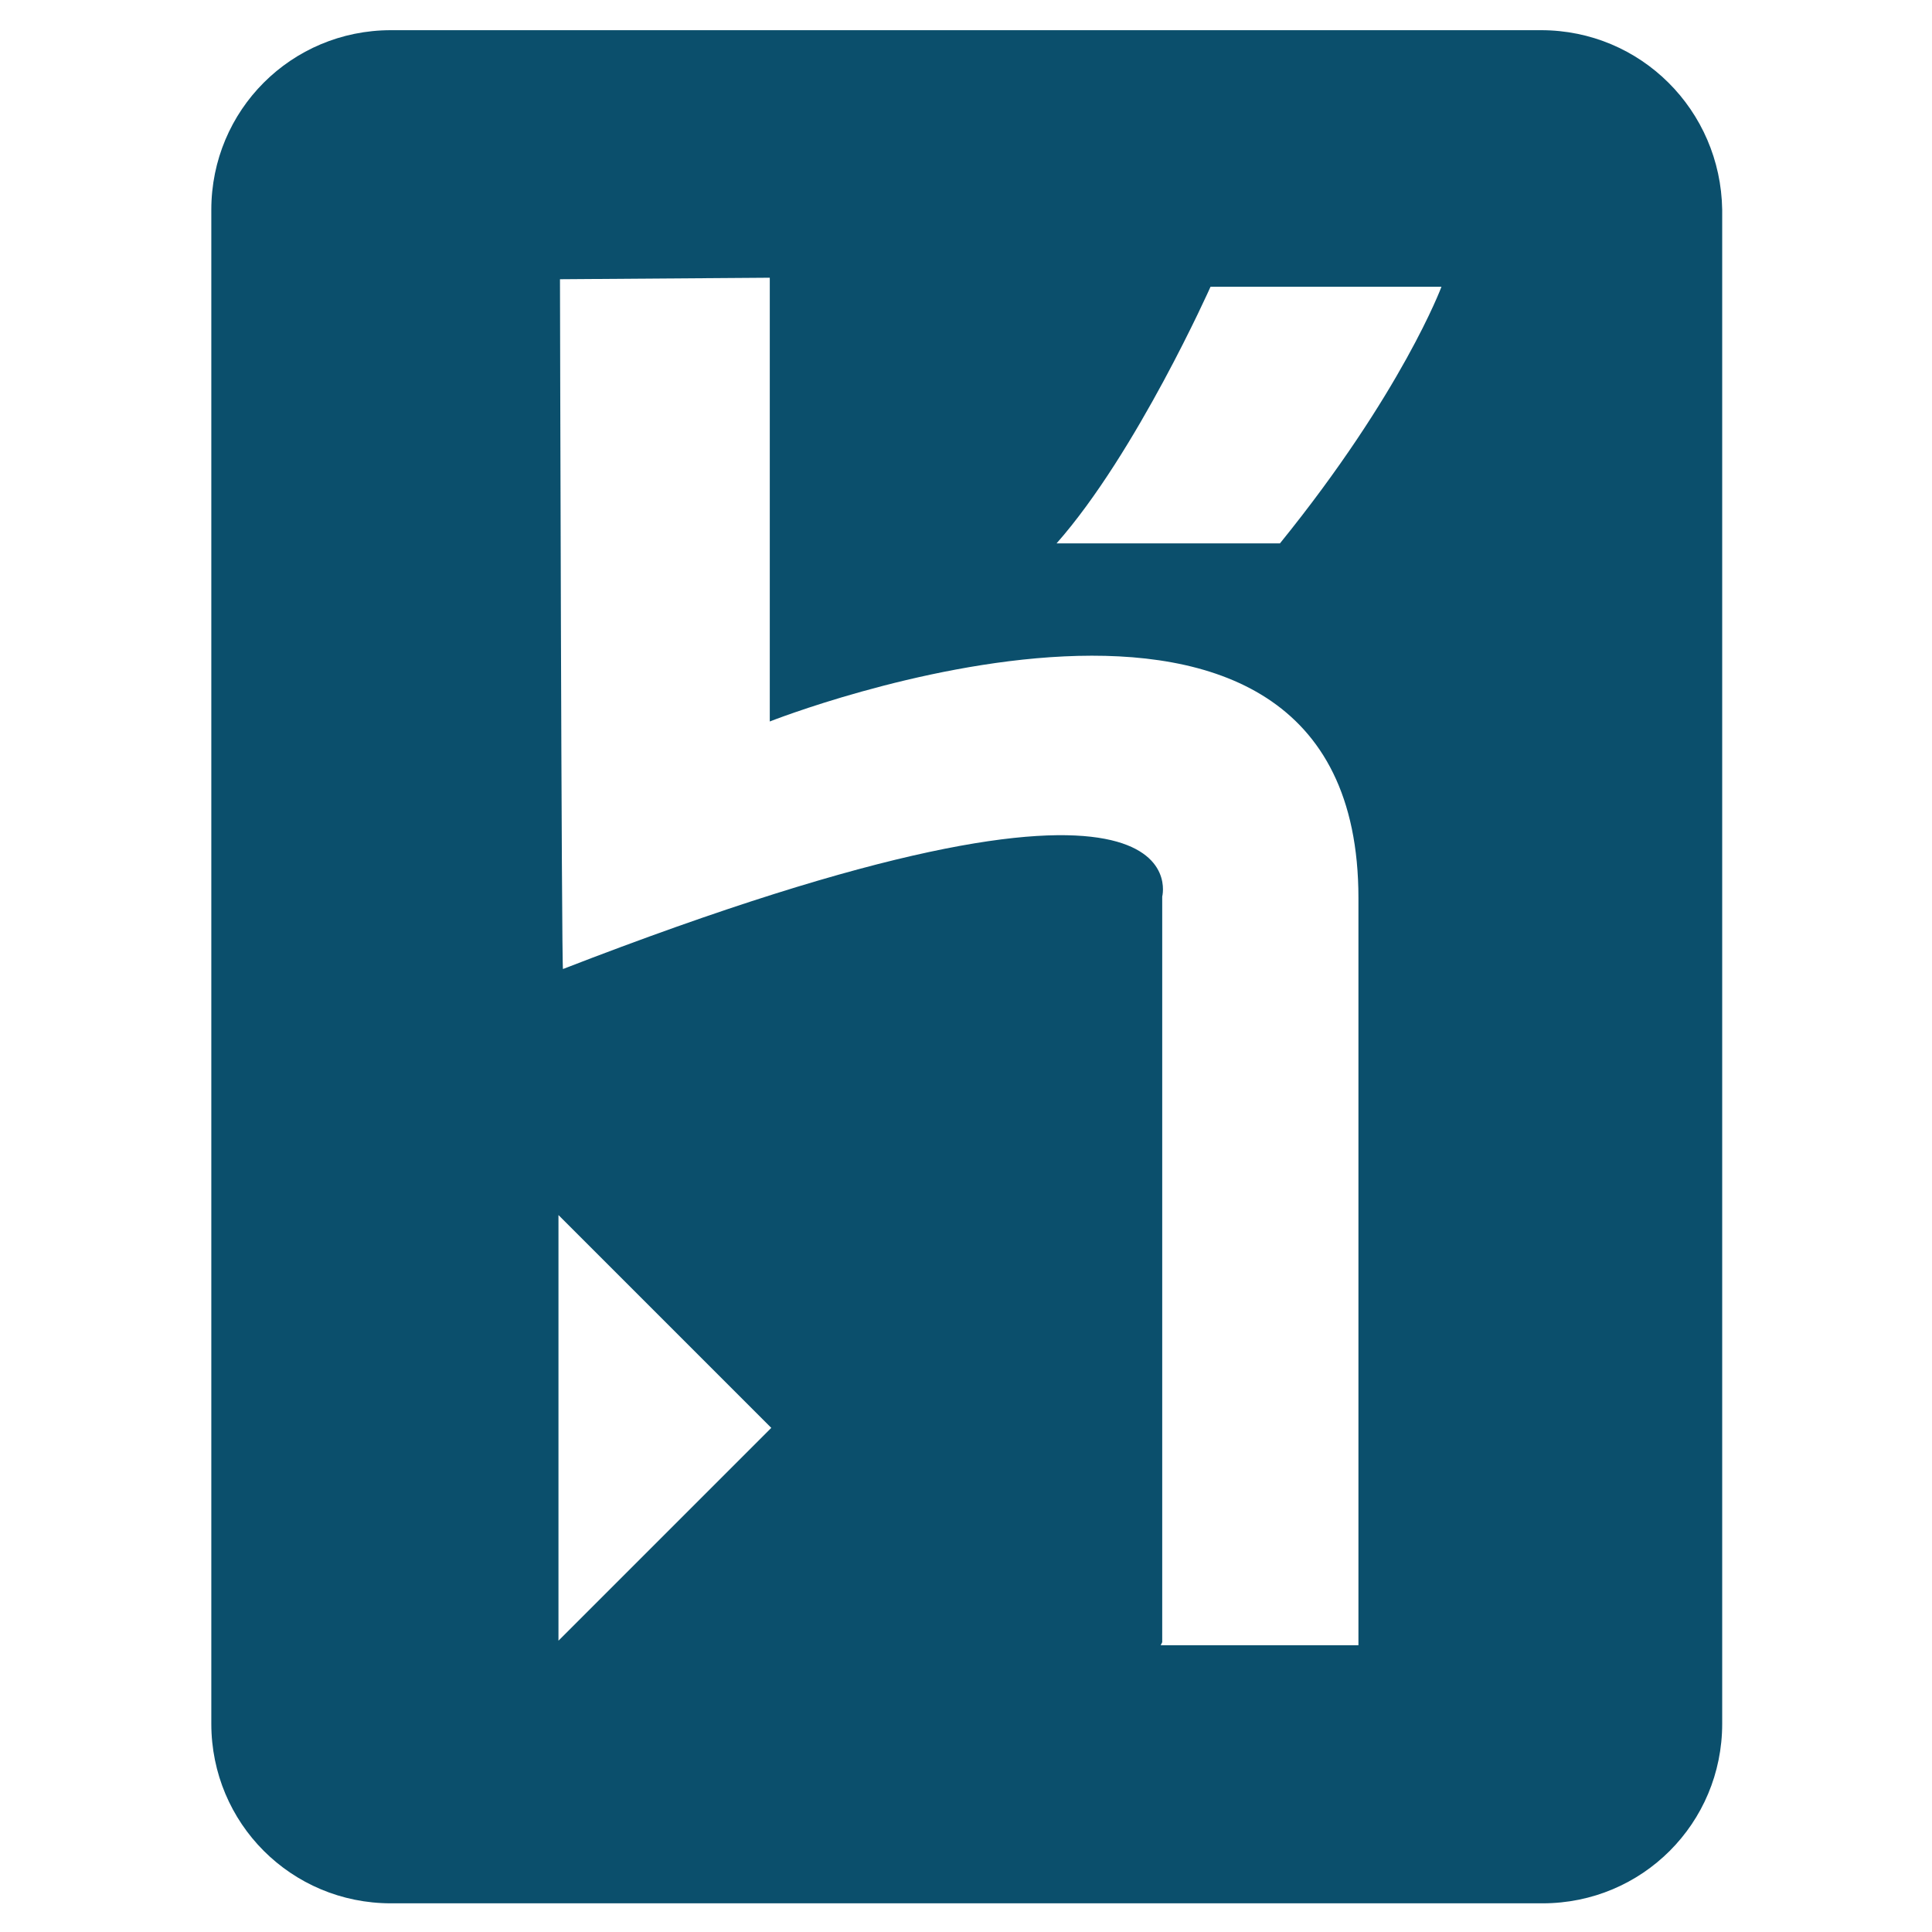
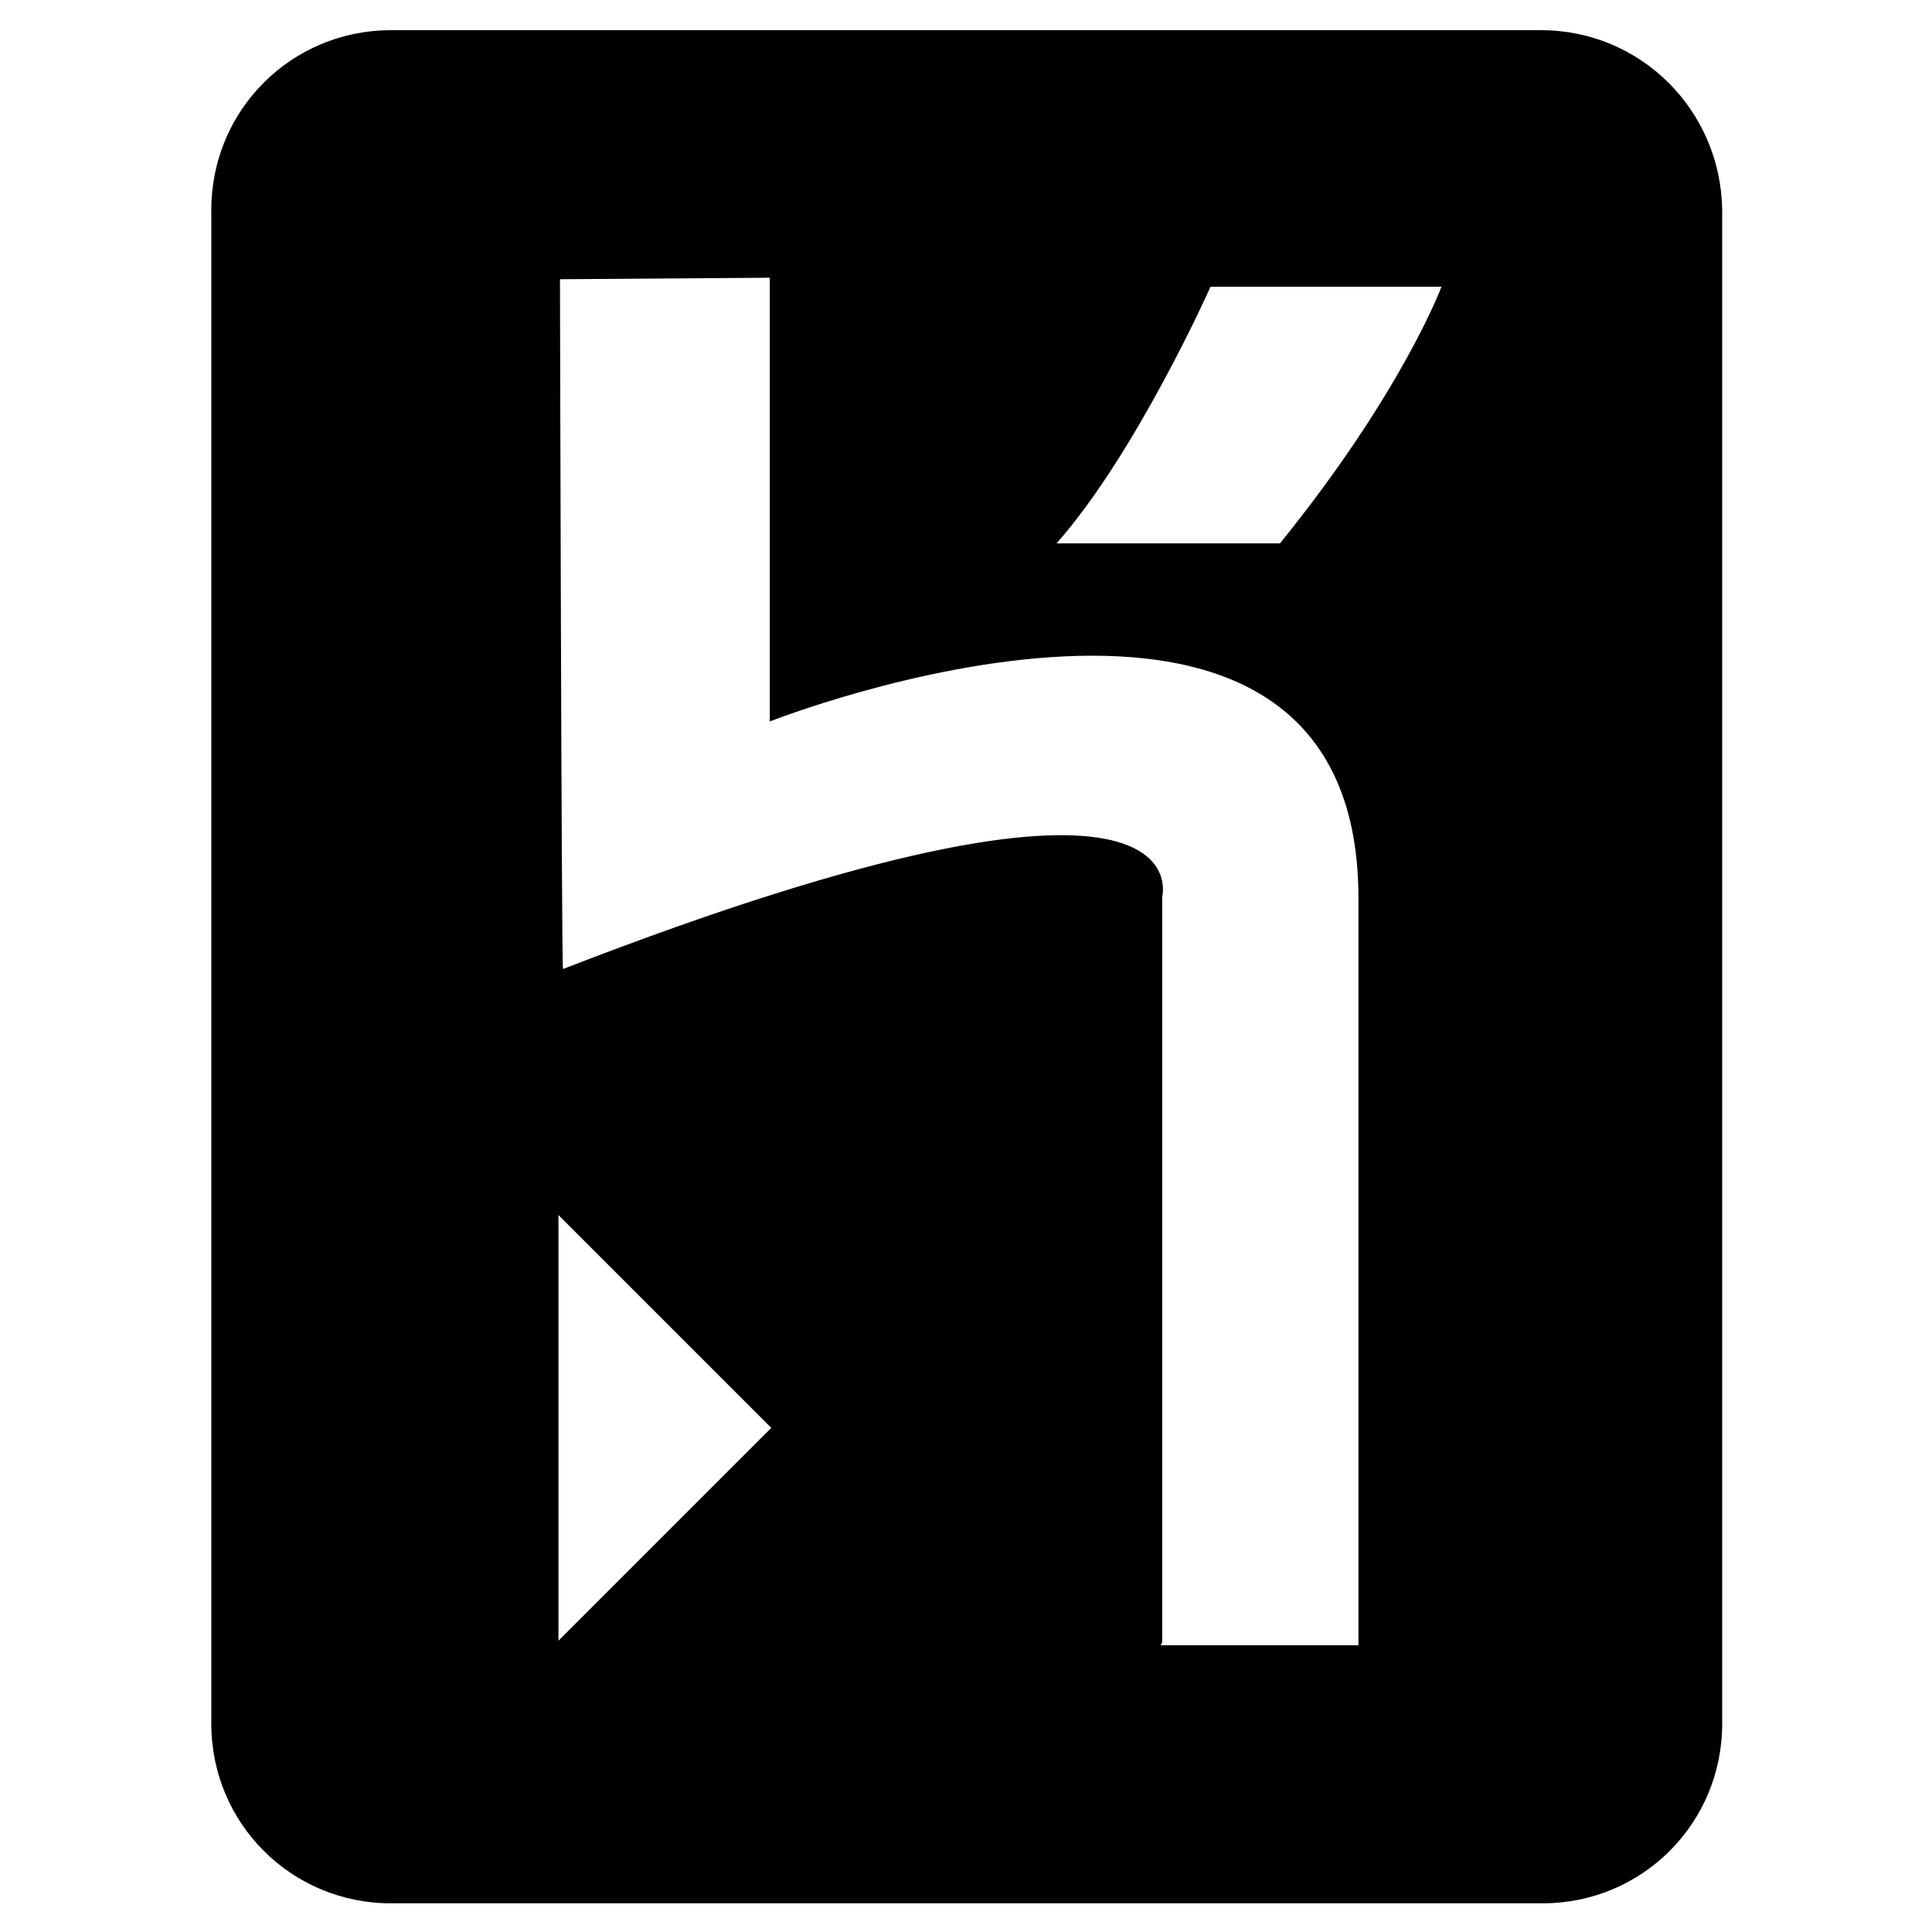
<svg xmlns="http://www.w3.org/2000/svg" viewBox="0 0 128 128">
-   <path fill="#0B4F6C" d="M102.1 2h-76.2c-6.6 0-11.9 5.3-11.9 11.9v100.3c0 6.6 5.3 11.9 11.9 11.9h76.3c6.6 0 11.9-5.3 11.9-11.9v-100.3c-.1-6.6-5.4-11.9-12-11.9zm-65.1 106.7v-28.2l14.1 14.1-14.1 14.1zm53 .3h-13.1l.1-.2v-49.4s3.1-11.8-39.7 4.8c-.1.2-.2-45.7-.2-45.7l13.9-.1v29.4s39-15.4 39 11.7v49.5zm-5.2-73h-14.8c5.3-6 10.2-17 10.2-17h15.3s-2.6 7-10.7 17z" />
+   <path fill="#000000" d="M102.1 2h-76.2c-6.6 0-11.9 5.3-11.9 11.9v100.3c0 6.6 5.3 11.9 11.9 11.9h76.3c6.6 0 11.9-5.3 11.9-11.9v-100.3c-.1-6.6-5.4-11.9-12-11.9zm-65.1 106.7v-28.2l14.1 14.1-14.1 14.1zm53 .3h-13.1l.1-.2v-49.4s3.1-11.8-39.7 4.8c-.1.2-.2-45.7-.2-45.7l13.9-.1v29.4s39-15.4 39 11.7v49.5zm-5.2-73h-14.8c5.3-6 10.2-17 10.2-17h15.3s-2.6 7-10.7 17z" />
</svg>
